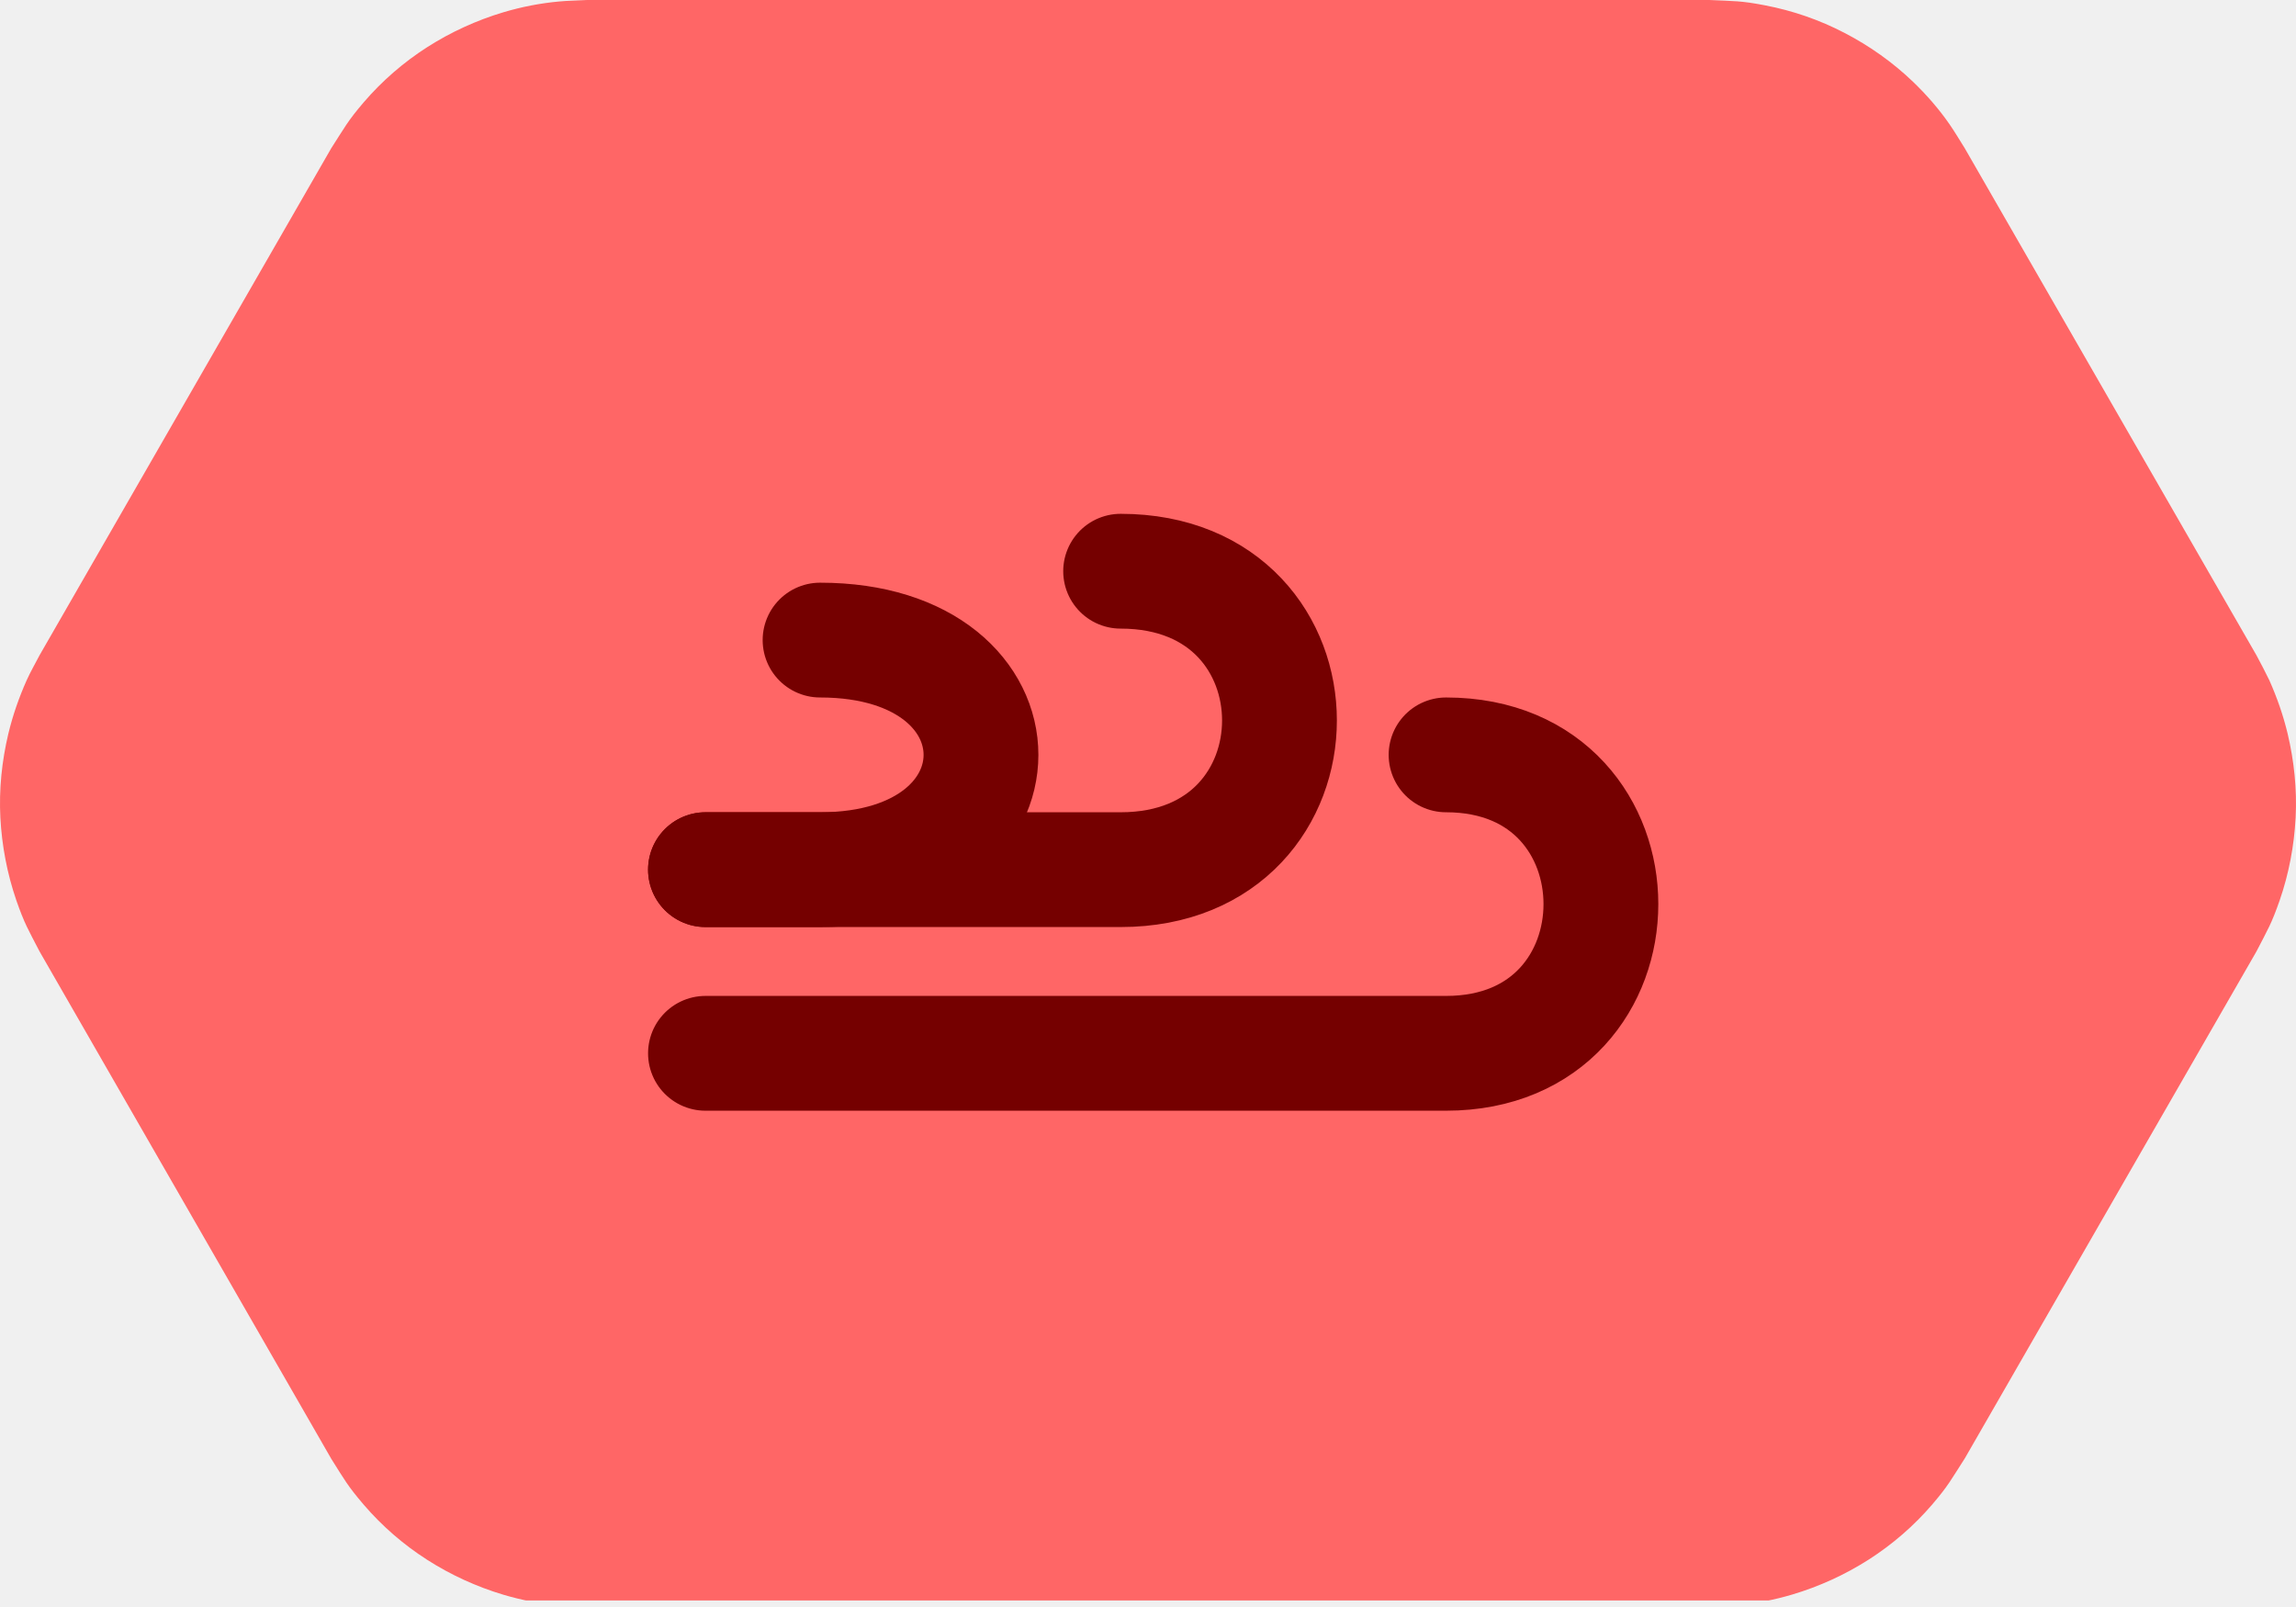
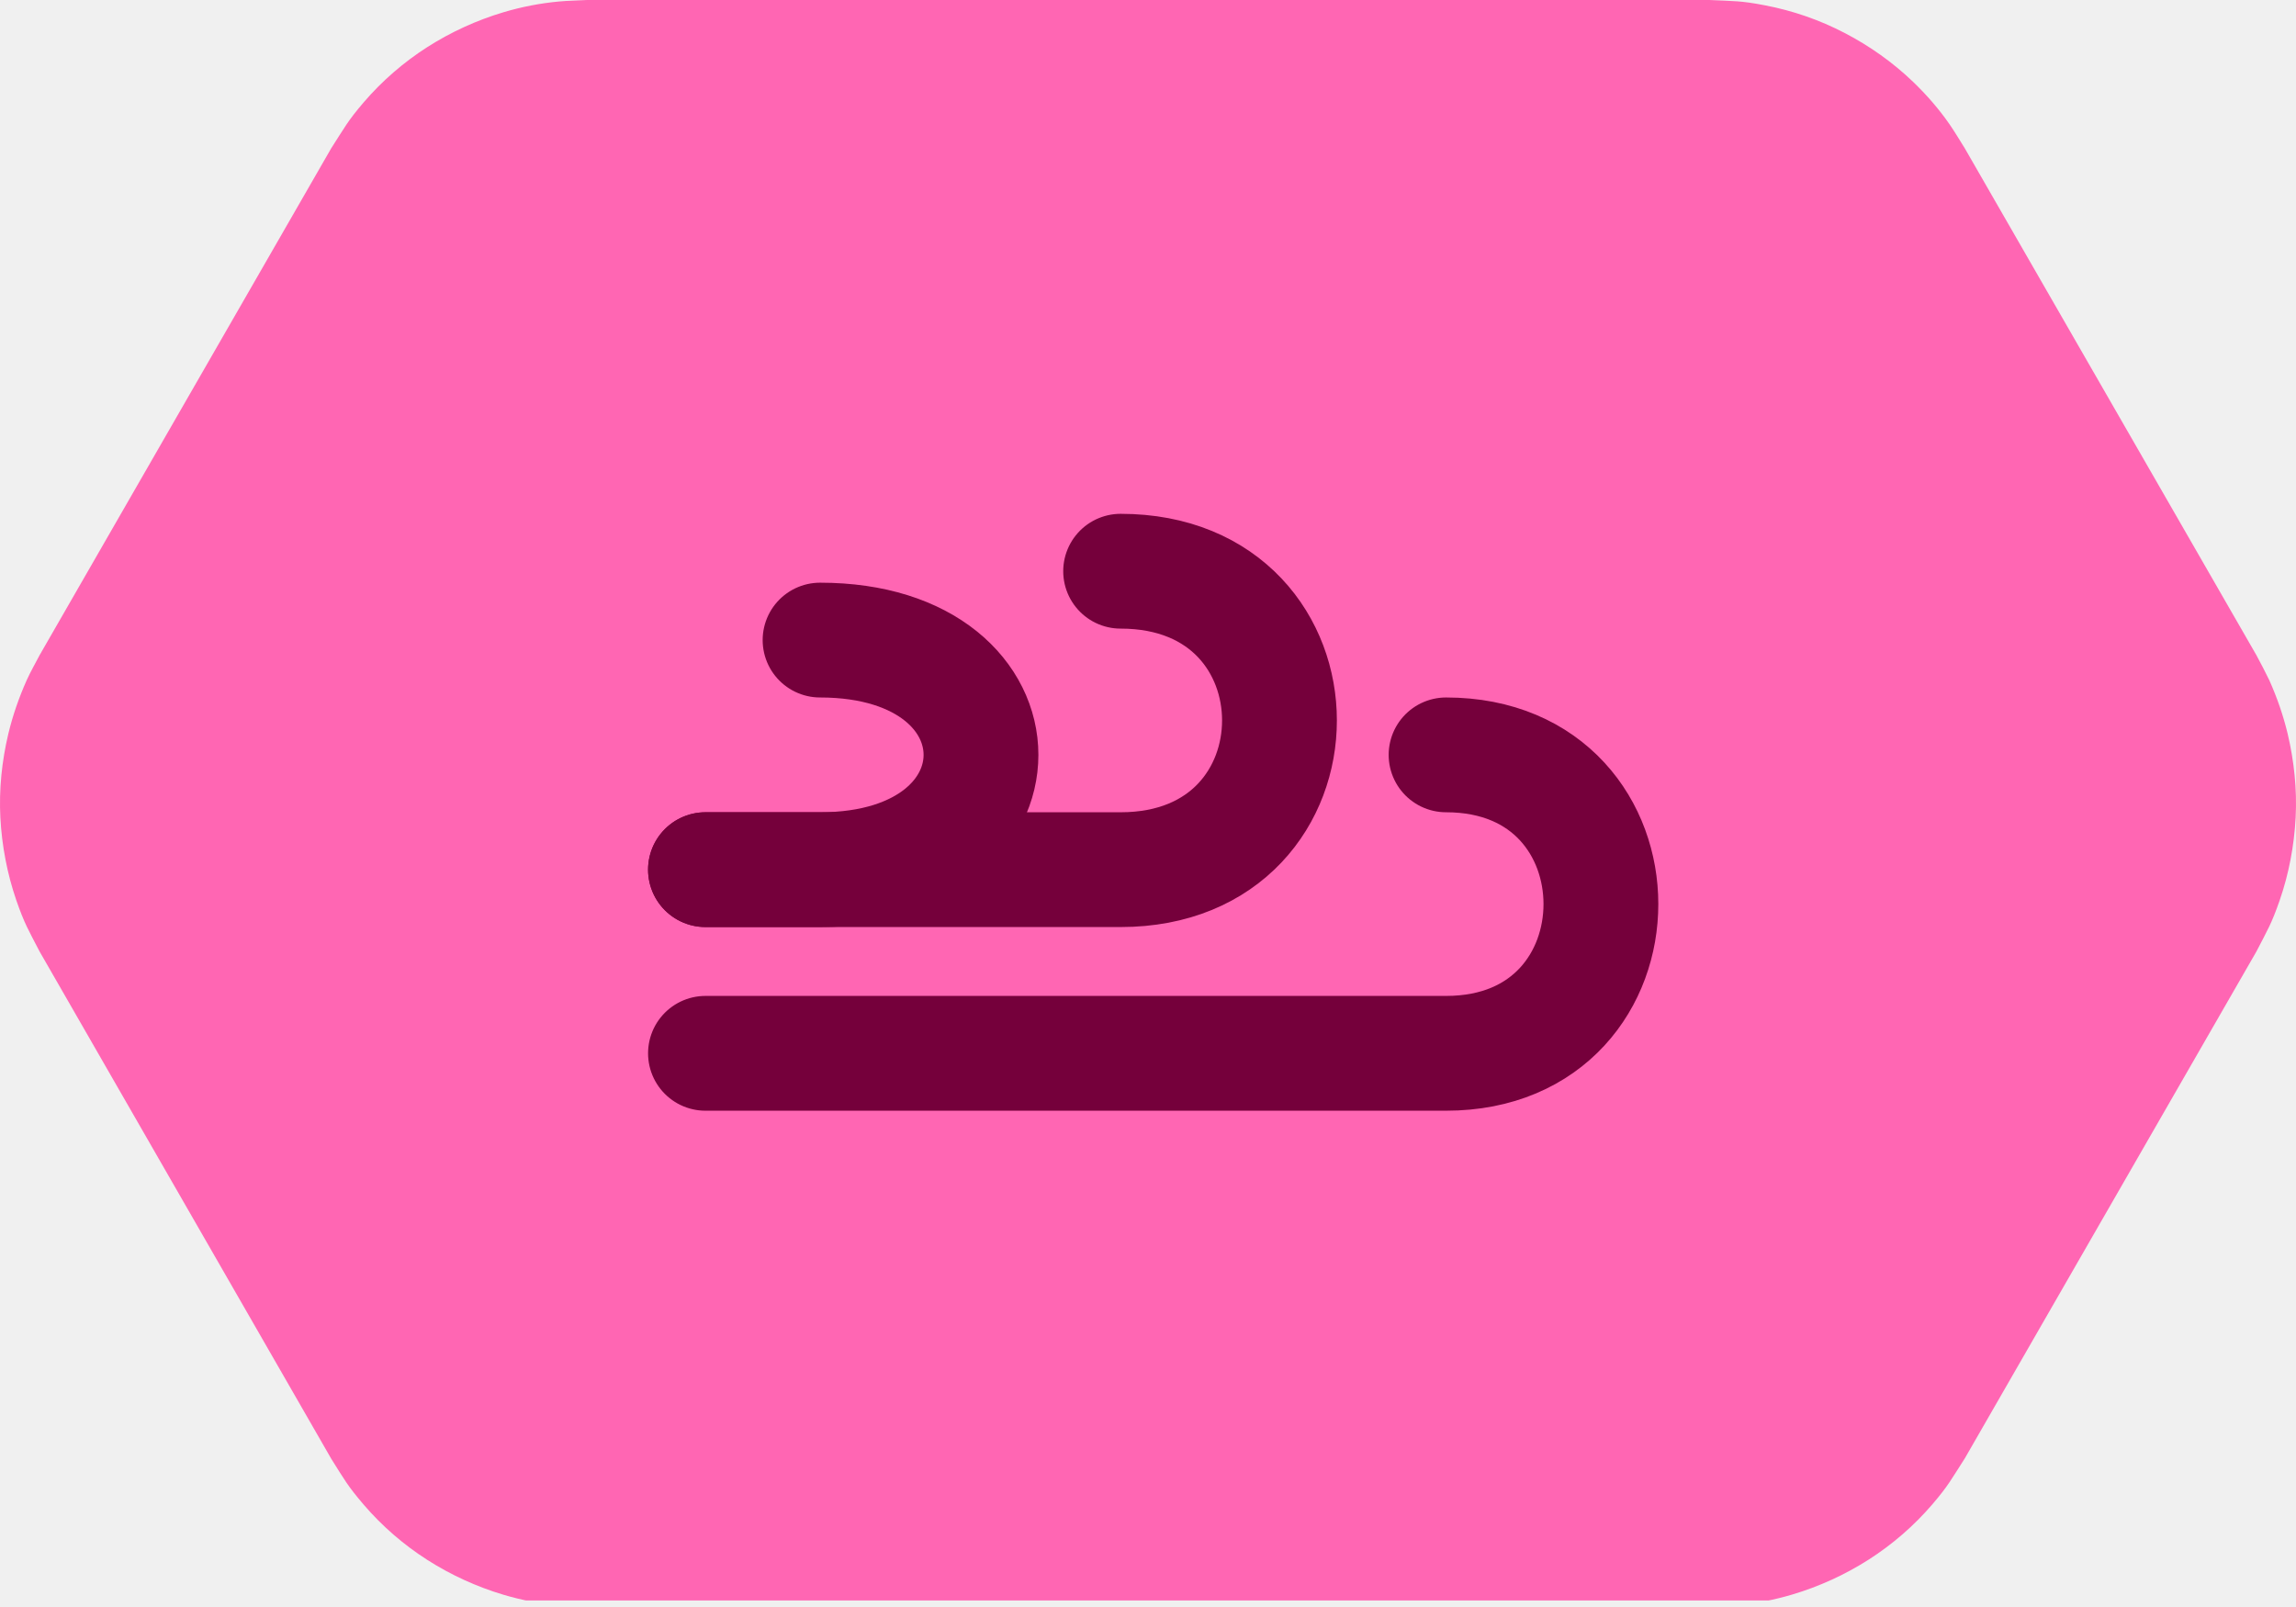
<svg xmlns="http://www.w3.org/2000/svg" width="100" height="70" viewBox="0 0 100 70" fill="none">
  <g clip-path="url(#clip0_1101_4)">
-     <path fill-rule="evenodd" clip-rule="evenodd" d="M25.568 70C25.156 69.974 24.757 69.974 24.346 69.935C23.535 69.858 22.724 69.703 21.94 69.47C20.769 69.122 19.637 68.605 18.607 67.946C17.578 67.287 16.639 66.474 15.841 65.543C15.134 64.717 15.005 64.458 14.426 63.541L1.727 41.452C1.226 40.483 1.071 40.251 0.711 39.218C0.312 38.055 0.081 36.841 0.016 35.614C-0.048 34.386 0.081 33.146 0.364 31.958C0.557 31.157 0.827 30.382 1.161 29.633C1.329 29.258 1.534 28.909 1.727 28.535L14.426 6.459C15.018 5.542 15.134 5.283 15.841 4.457C16.639 3.526 17.578 2.713 18.607 2.054C19.637 1.395 20.769 0.878 21.94 0.53C22.724 0.297 23.522 0.142 24.346 0.065C24.757 0.026 25.156 0.026 25.568 0H74.445C75.526 0.052 75.809 0.026 76.877 0.233C78.086 0.465 79.244 0.865 80.338 1.434C81.431 2.002 82.435 2.713 83.323 3.565C83.914 4.134 84.455 4.754 84.918 5.425C85.149 5.761 85.355 6.11 85.574 6.459L98.273 28.535C98.466 28.896 98.659 29.258 98.839 29.633C99.173 30.382 99.443 31.157 99.636 31.958C99.919 33.159 100.048 34.386 99.984 35.614C99.919 36.841 99.688 38.068 99.289 39.218C98.929 40.251 98.774 40.483 98.273 41.452L85.574 63.528C84.982 64.445 84.866 64.704 84.159 65.531C83.361 66.461 82.422 67.274 81.393 67.933C80.363 68.592 79.231 69.109 78.06 69.457C77.276 69.69 76.478 69.845 75.654 69.922C75.243 69.961 74.844 69.961 74.432 69.987C58.157 70 41.856 70 25.568 70Z" fill="hsl(0, 100%, 70%)" />
+     <path fill-rule="evenodd" clip-rule="evenodd" d="M25.568 70C25.156 69.974 24.757 69.974 24.346 69.935C23.535 69.858 22.724 69.703 21.94 69.47C20.769 69.122 19.637 68.605 18.607 67.946C17.578 67.287 16.639 66.474 15.841 65.543C15.134 64.717 15.005 64.458 14.426 63.541L1.727 41.452C1.226 40.483 1.071 40.251 0.711 39.218C0.312 38.055 0.081 36.841 0.016 35.614C-0.048 34.386 0.081 33.146 0.364 31.958C0.557 31.157 0.827 30.382 1.161 29.633C1.329 29.258 1.534 28.909 1.727 28.535L14.426 6.459C15.018 5.542 15.134 5.283 15.841 4.457C16.639 3.526 17.578 2.713 18.607 2.054C19.637 1.395 20.769 0.878 21.94 0.53C22.724 0.297 23.522 0.142 24.346 0.065C24.757 0.026 25.156 0.026 25.568 0H74.445C75.526 0.052 75.809 0.026 76.877 0.233C78.086 0.465 79.244 0.865 80.338 1.434C81.431 2.002 82.435 2.713 83.323 3.565C83.914 4.134 84.455 4.754 84.918 5.425C85.149 5.761 85.355 6.11 85.574 6.459L98.273 28.535C98.466 28.896 98.659 29.258 98.839 29.633C99.173 30.382 99.443 31.157 99.636 31.958C99.919 33.159 100.048 34.386 99.984 35.614C99.919 36.841 99.688 38.068 99.289 39.218C98.929 40.251 98.774 40.483 98.273 41.452L85.574 63.528C84.982 64.445 84.866 64.704 84.159 65.531C83.361 66.461 82.422 67.274 81.393 67.933C80.363 68.592 79.231 69.109 78.06 69.457C77.276 69.69 76.478 69.845 75.654 69.922C75.243 69.961 74.844 69.961 74.432 69.987C58.157 70 41.856 70 25.568 70Z" fill="hsl(330, 100%, 70%)" />
  </g>
  <defs>
    <clipPath id="clip0_1101_4">
-       <rect width="100" height="69.716" fill="hsl(0, 100%, 70%)" />
+       <rect width="100" height="69.716" fill="hsl(330, 100%, 70%)" />
    </clipPath>
  </defs>
  <svg viewBox="0 0 120 84" fill="none">
    <g clip-path="url(#clip0_18898_7889)">
      <g clip-path="url(#clip1_18898_7889)">
-         <path d="M75.578 39.458C86.369 39.458 86.369 55.058 75.578 55.058H36.871" stroke="hsl(0, 100%, 23%)" stroke-width="6" stroke-linecap="round" stroke-linejoin="round" />
-         <path d="M58.569 29.858C69.639 29.858 69.639 45.458 58.569 45.458H36.871" stroke="hsl(0, 100%, 23%)" stroke-width="6" stroke-linecap="round" stroke-linejoin="round" />
-         <path d="M42.86 33.458C54.075 33.458 54.075 45.458 42.86 45.458H36.871" stroke="hsl(0, 100%, 23%)" stroke-width="6" stroke-linecap="round" stroke-linejoin="round" />
+         <path d="M75.578 39.458C86.369 39.458 86.369 55.058 75.578 55.058H36.871" stroke="hsl(330, 100%, 23%)" stroke-width="6" stroke-linecap="round" stroke-linejoin="round" />
+         <path d="M58.569 29.858C69.639 29.858 69.639 45.458 58.569 45.458H36.871" stroke="hsl(330, 100%, 23%)" stroke-width="6" stroke-linecap="round" stroke-linejoin="round" />
+         <path d="M42.86 33.458C54.075 33.458 54.075 45.458 42.86 45.458H36.871" stroke="hsl(330, 100%, 23%)" stroke-width="6" stroke-linecap="round" stroke-linejoin="round" />
      </g>
    </g>
    <defs>
      <clipPath id="clip0_18898_7889">
        <rect width="120" height="84" fill="white" />
      </clipPath>
      <clipPath id="clip1_18898_7889">
        <rect width="120" height="120" fill="white" transform="translate(0 -18)" />
      </clipPath>
    </defs>
  </svg>
</svg>
